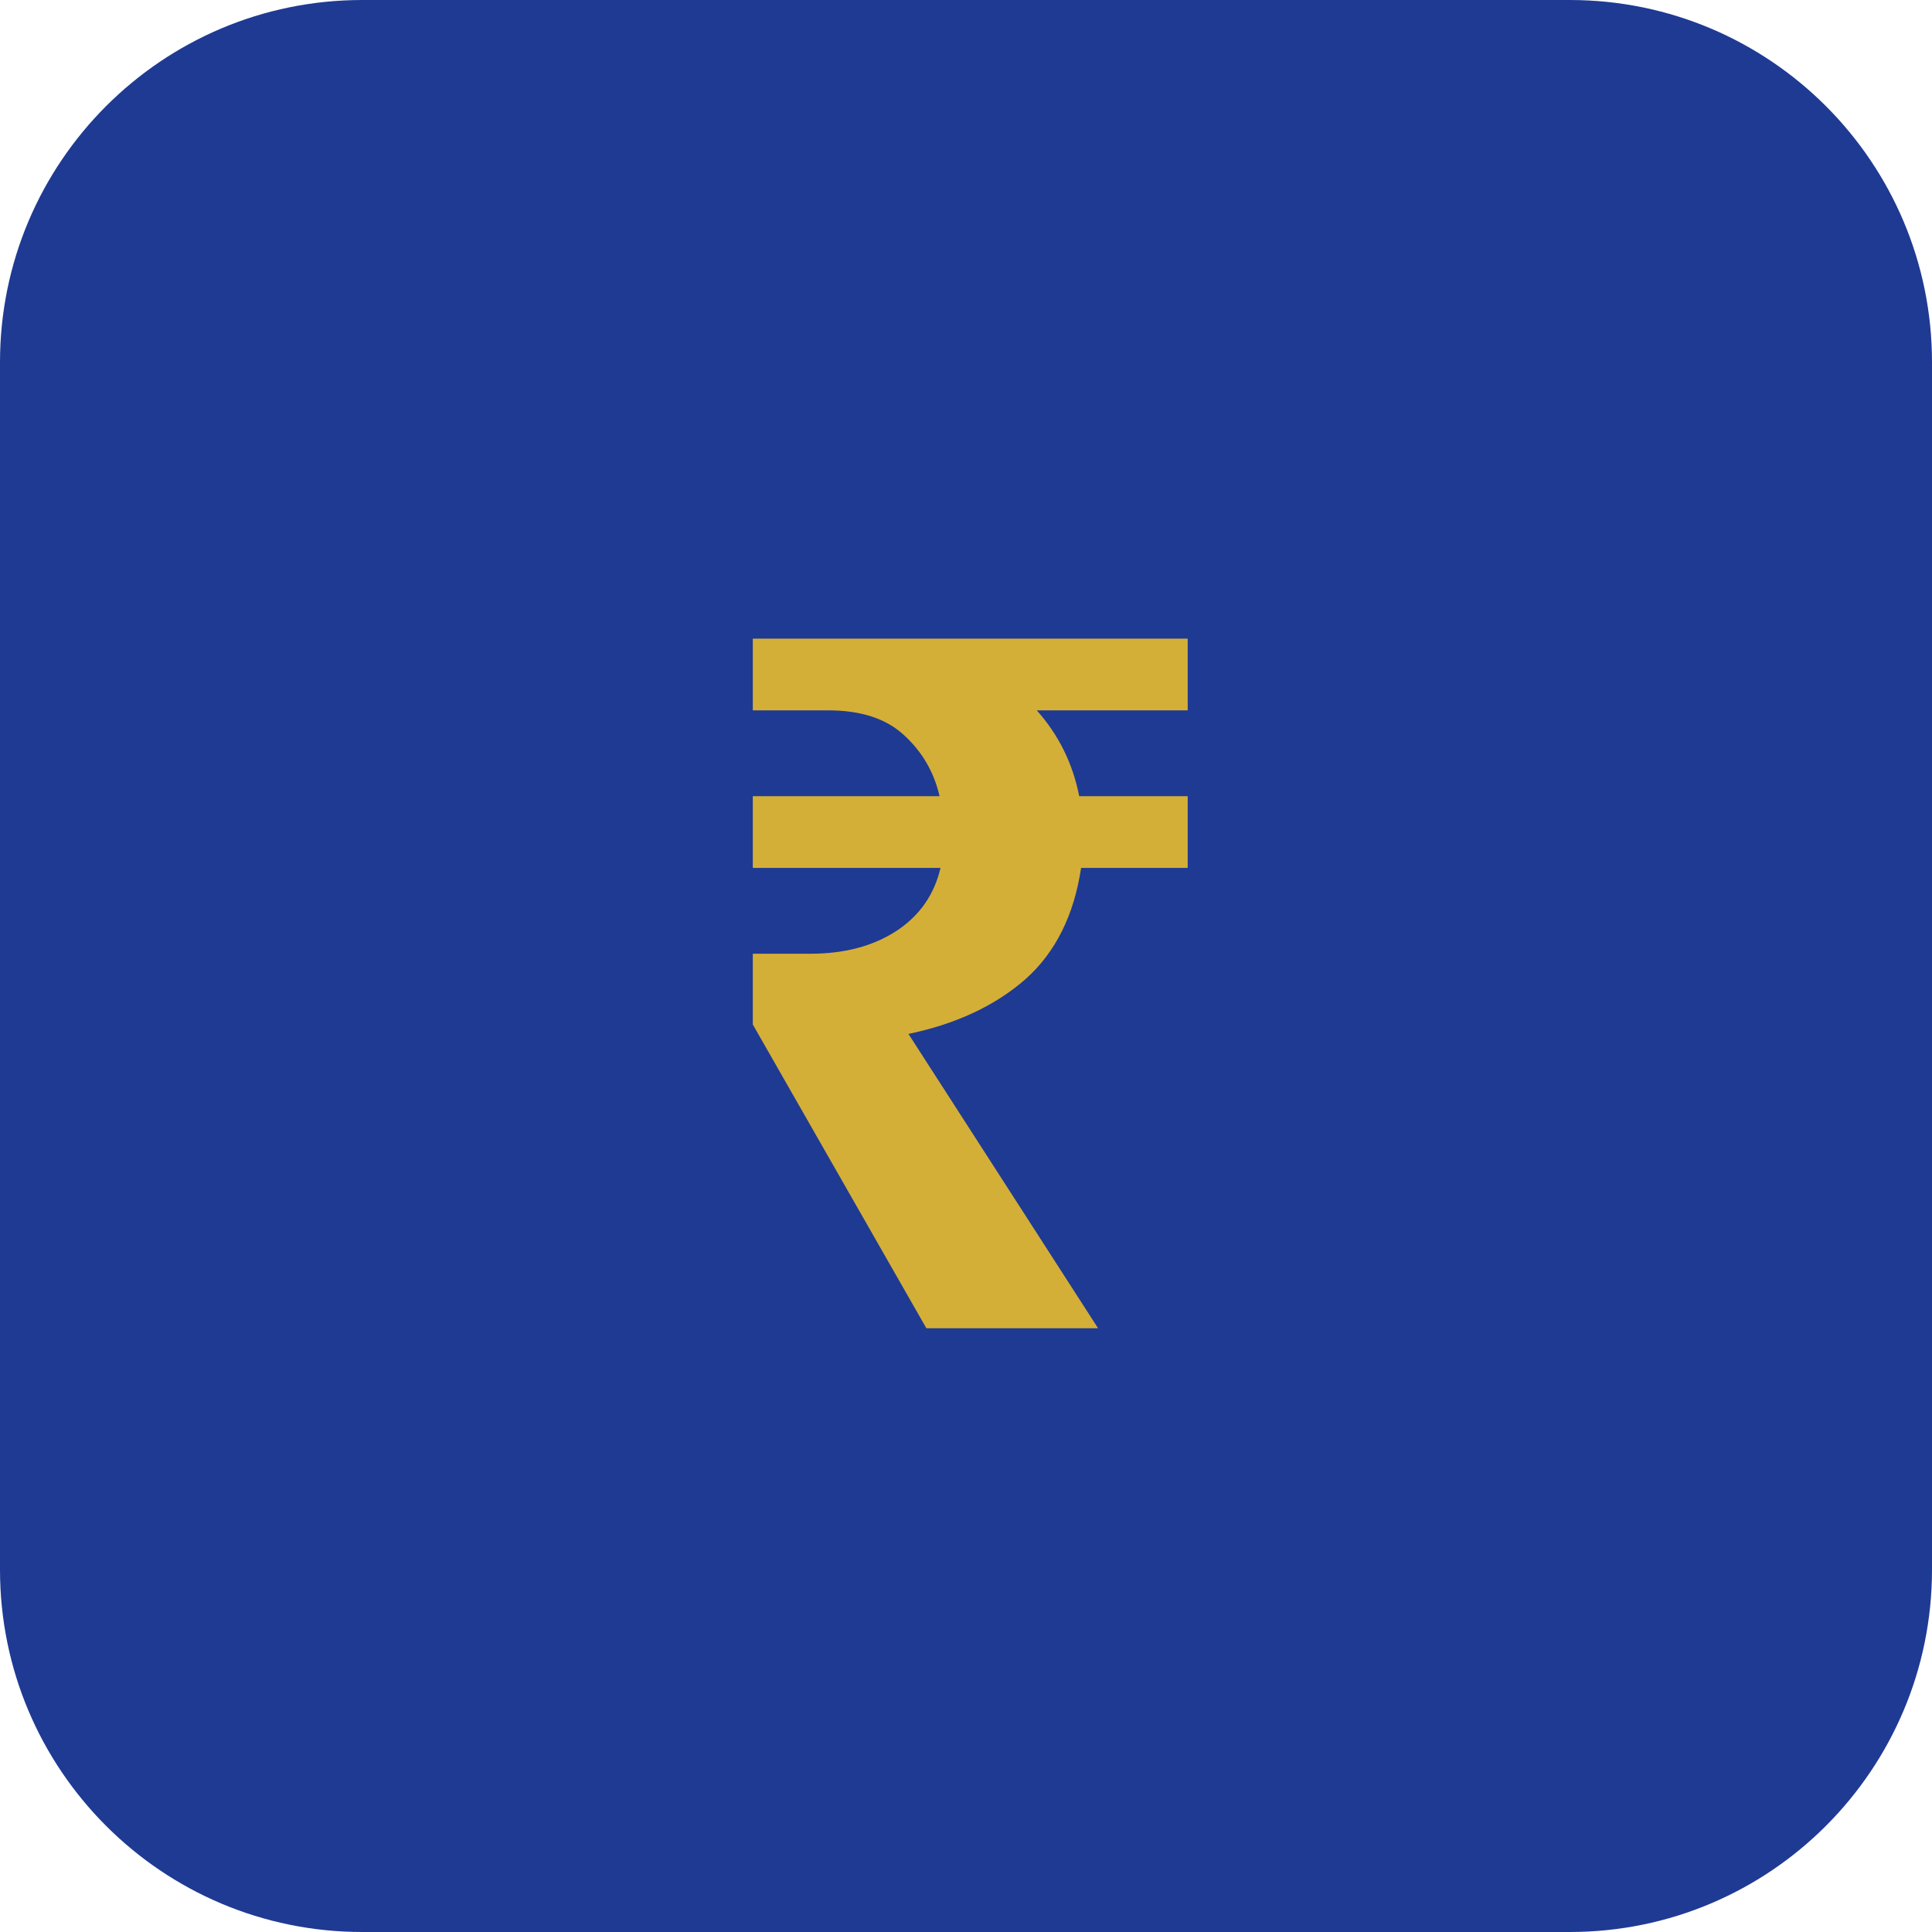
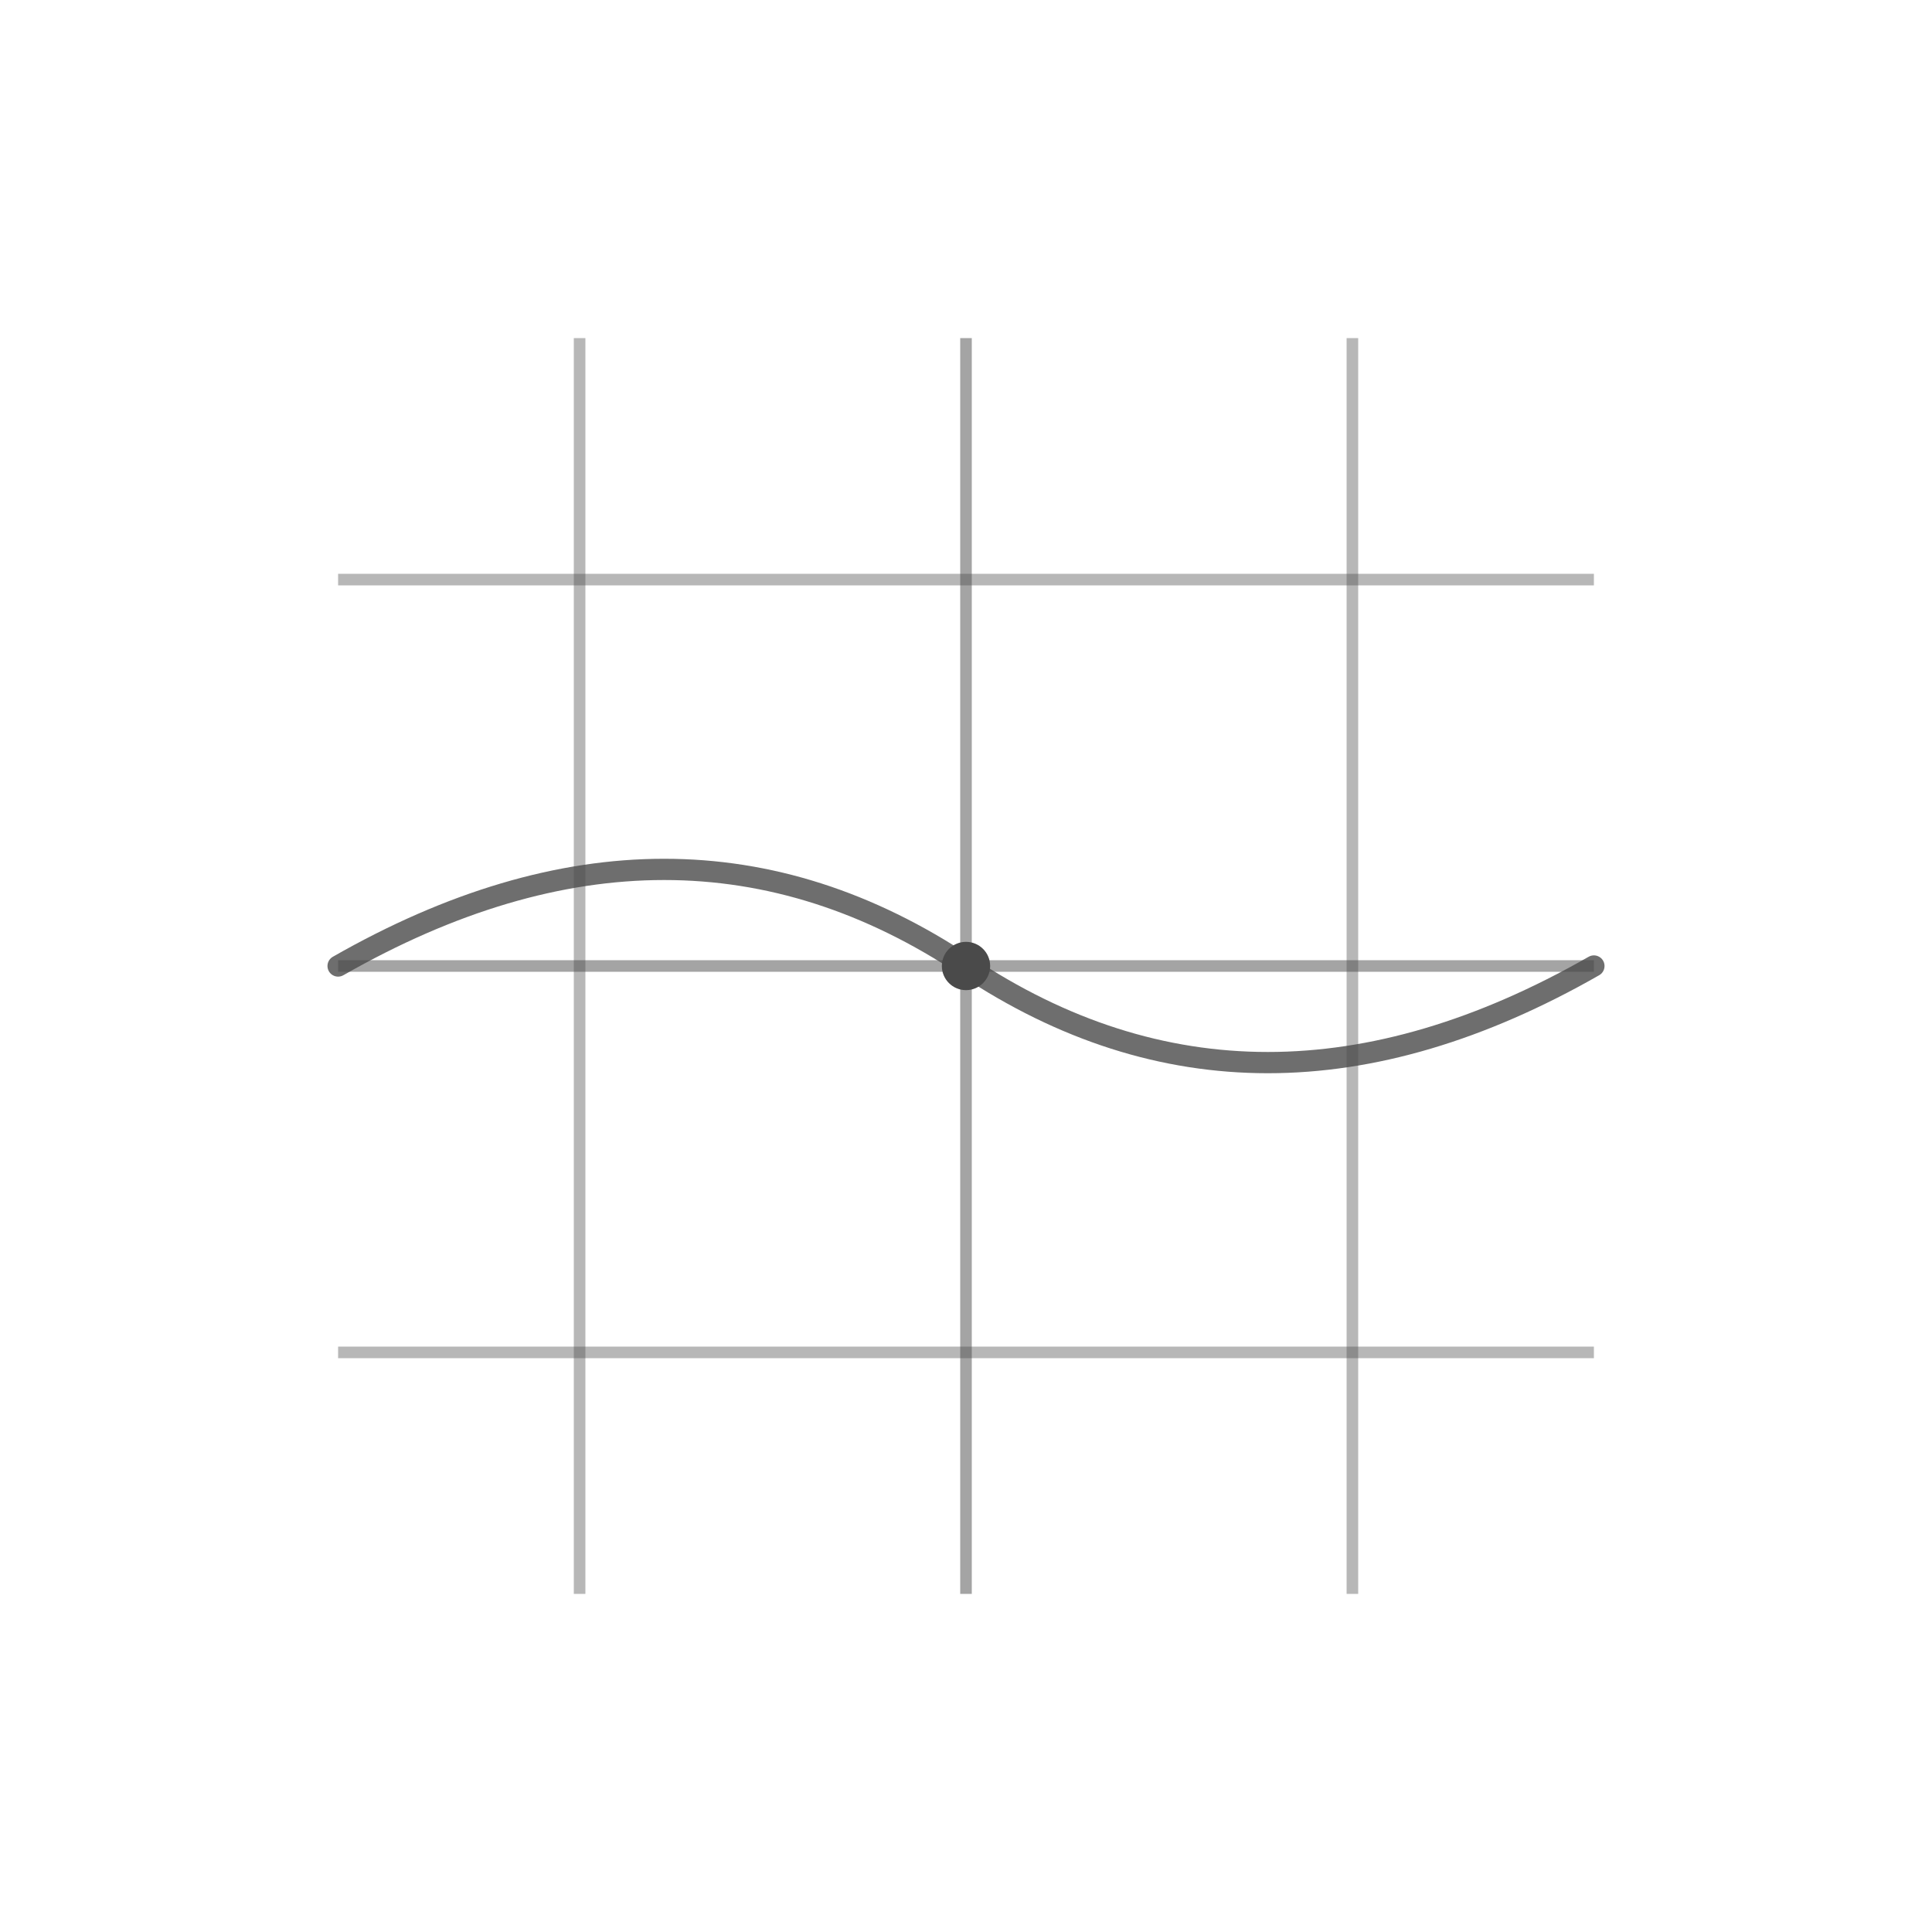
- <svg xmlns="http://www.w3.org/2000/svg" viewBox="0 0 32 32">
-   <rect width="32" height="32" rx="6" fill="#1F3A93" />
-   <text x="16" y="22" font-size="16" font-weight="bold" fill="#D4AF37" text-anchor="middle" font-family="sans-serif">₹</text>
+ <svg xmlns="http://www.w3.org/2000/svg" viewBox="0 0 200 200">
+   <line x1="35" y1="60" x2="165" y2="60" stroke="#4a4a4a" stroke-width="1.2" opacity="0.4" />
+   <line x1="35" y1="100" x2="165" y2="100" stroke="#4a4a4a" stroke-width="1.2" opacity="0.5" />
+   <line x1="35" y1="140" x2="165" y2="140" stroke="#4a4a4a" stroke-width="1.2" opacity="0.4" />
+   <line x1="60" y1="35" x2="60" y2="165" stroke="#4a4a4a" stroke-width="1.2" opacity="0.4" />
+   <line x1="100" y1="35" x2="100" y2="165" stroke="#4a4a4a" stroke-width="1.2" opacity="0.5" />
+   <line x1="140" y1="35" x2="140" y2="165" stroke="#4a4a4a" stroke-width="1.2" opacity="0.4" />
+   <path d="M 35 100 Q 70 80 100 100 Q 130 120 165 100" stroke="#4a4a4a" stroke-width="2.2" fill="none" stroke-linecap="round" opacity="0.8" />
+   <circle cx="100" cy="100" r="2.5" fill="#4a4a4a" />
</svg>
